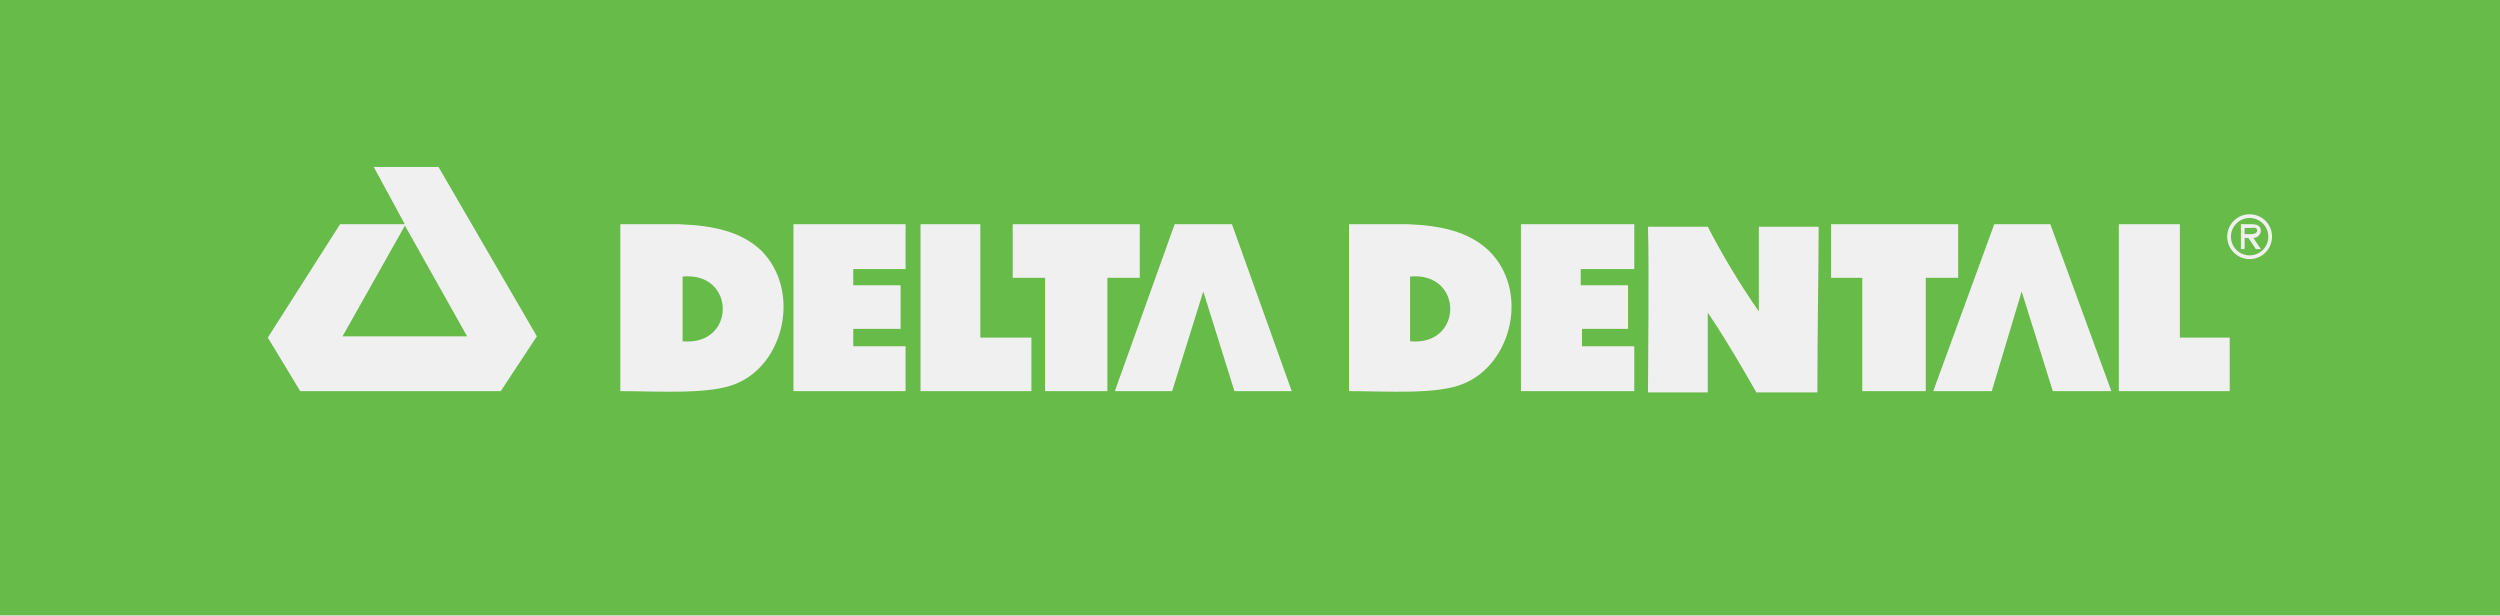
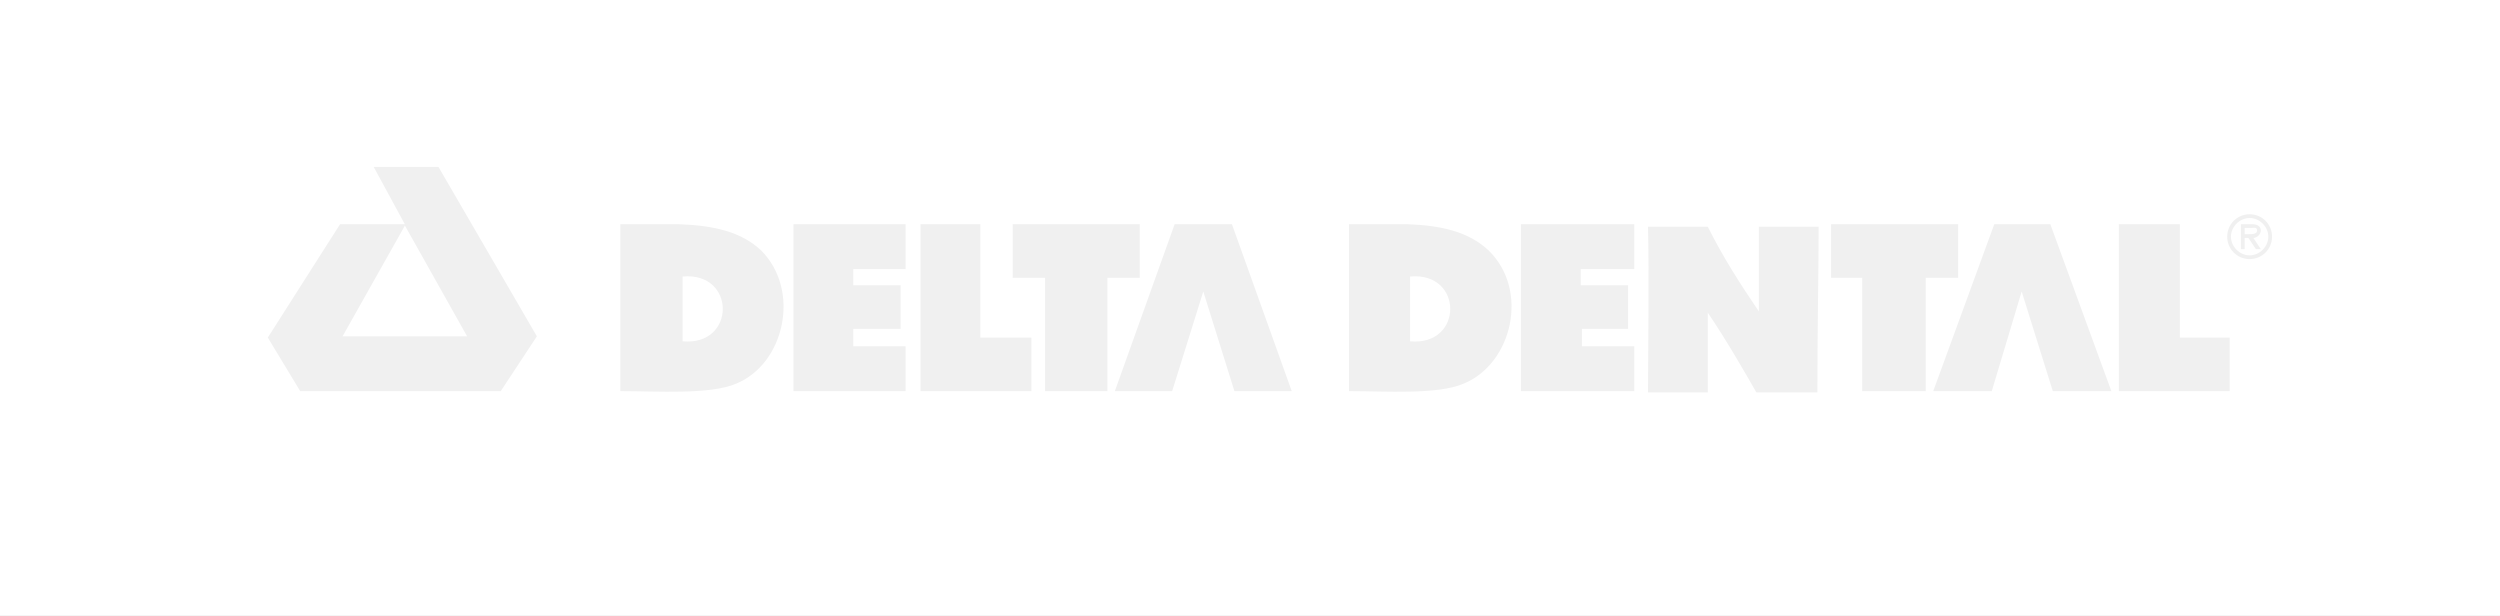
- <svg xmlns="http://www.w3.org/2000/svg" viewBox="0 0 200.7 49.4">
-   <path d="M113.2,22.2v5.2C117.5,27.8,117.5,21.8,113.2,22.2Z" style="fill:#67bb49" />
-   <path d="M54.8,22.2v5.2C59.1,27.8,59.1,21.8,54.8,22.2Z" style="fill:#67bb49" />
-   <polygon points="32.4 18.3 27.5 27 37.5 27 32.5 18.1 32.4 18.3" style="fill:#67bb49" />
-   <path d="M180.7,18.3h-.5v.5h.3c.3,0,.7,0,.7-.3S180.9,18.3,180.7,18.3Z" style="fill:#67bb49" />
-   <path d="M0,0V49.4H200.7V0ZM40.2,31.4H24.1l-2.6-4.3L27.3,18h5.2L30,13.4h5.2L43.1,27Zm18.9-.6c-2.1.9-6.3.6-9.3.6V18h4.7c2.8.1,5,.6,6.6,2.1C64.3,23.3,63,29.2,59.1,30.8Zm13.6-9.2H68.5v1.3h3.8v3.5H68.5v1.4h4.2v3.6h-9V18h9Zm10.1,9.8H73.9V18h4.8v9.1h4.1Zm6.1,0h-5V22.3H81.3V18H91.5v4.3H88.9Zm10.2,0-2.5-8-2.5,8H89.5L94.3,18h4.6l4.8,13.4Zm18.4-.6c-2.1.9-6.2.6-9.2.6V18H113c2.7.1,4.9.6,6.5,2.1C122.8,23.3,121.4,29.2,117.5,30.8Zm13.7-9.2h-4.3v1.3h3.8v3.5H127v1.4h4.2v3.6h-9.1V18h9.1Zm14.7,9.9H141c-.8-1.4-2.4-4.2-3.9-6.4v6.4h-4.8c0-1.8.1-10,0-13.3h4.8a60.3,60.3,0,0,0,4.1,6.8V18.2H146C146,21.5,145.9,26.3,145.9,31.5Zm8.7-.1h-5.1V22.3H147V18h10.2v4.3h-2.6Zm10.2,0-2.5-8-2.4,8h-4.7L160.1,18h4.5l4.9,13.4Zm14.2,0h-8.9V18H175v9.1h4Zm1.6-10.6a1.8,1.8,0,1,1,1.8-1.8A1.8,1.8,0,0,1,180.6,20.8Z" style="fill:#67bb49" />
-   <path d="M180.6,17.5a1.5,1.5,0,1,0,1.5,1.5A1.5,1.5,0,0,0,180.6,17.5Zm.9,2.5h-.4l-.6-.9h-.3V20h-.3V18h.9c.3,0,.7.1.7.5a.6.6,0,0,1-.6.6Z" style="fill:#67bb49" />
+ <svg xmlns="http://www.w3.org/2000/svg" id="Layer_1" viewBox="0 0 200.7 49.4">
+   <style>.st0{fill:#fff}</style>
+   <path class="st0" d="M113.2 22.2v5.2c4.3.4 4.3-5.6 0-5.2zM54.8 22.2v5.2c4.3.4 4.3-5.6 0-5.2zM32.4 18.3L27.5 27h10l-5-8.9zM180.7 18.3h-.5v.5h.3c.3 0 .7 0 .7-.3s-.3-.2-.5-.2z" />
+   <path class="st0" d="M0 0v49.4h200.7V0H0zm40.2 31.4H24.1l-2.6-4.3 5.8-9.1h5.2L30 13.4h5.2L43.1 27l-2.9 4.4zm18.9-.6c-2.1.9-6.3.6-9.3.6V18h4.7c2.8.1 5 .6 6.6 2.1 3.2 3.2 1.9 9.1-2 10.7zm13.6-9.2h-4.2v1.3h3.8v3.5h-3.8v1.4h4.2v3.6h-9V18h9v3.6zm10.1 9.8h-8.9V18h4.8v9.1h4.1v4.3zm6.1 0h-5v-9.1h-2.6V18h10.2v4.3h-2.6v9.1zm10.2 0l-2.5-8-2.5 8h-4.6L94.3 18h4.6l4.8 13.4h-4.6zm18.4-.6c-2.1.9-6.2.6-9.2.6V18h4.7c2.7.1 4.9.6 6.5 2.1 3.3 3.2 1.9 9.1-2 10.7zm13.7-9.2h-4.3v1.3h3.8v3.5H127v1.4h4.2v3.6h-9.1V18h9.1v3.6zm14.7 9.9H141c-.8-1.4-2.4-4.2-3.9-6.4v6.4h-4.8c0-1.8.1-10 0-13.3h4.8c1.2 2.4 2.6 4.6 4.1 6.8v-6.8h4.8c0 3.3-.1 8.1-.1 13.3zm8.7-.1h-5.1v-9.1H147V18h10.2v4.3h-2.6v9.1zm10.2 0l-2.5-8-2.4 8h-4.7l4.9-13.4h4.5l4.9 13.4h-4.7zm14.2 0h-8.9V18h4.9v9.1h4v4.3zm1.6-10.6c-1 0-1.8-.8-1.8-1.8s.8-1.8 1.8-1.8 1.8.8 1.8 1.8-.8 1.8-1.8 1.8z" />
+   <path class="st0" d="M180.6 17.5c-.8 0-1.5.7-1.5 1.5s.7 1.5 1.5 1.5 1.5-.7 1.5-1.5-.7-1.5-1.5-1.5zm.9 2.5h-.4l-.6-.9h-.3v.9h-.3v-2h.9c.3 0 .7.1.7.5 0 .3-.3.6-.6.6l.6.9z" />
</svg>
